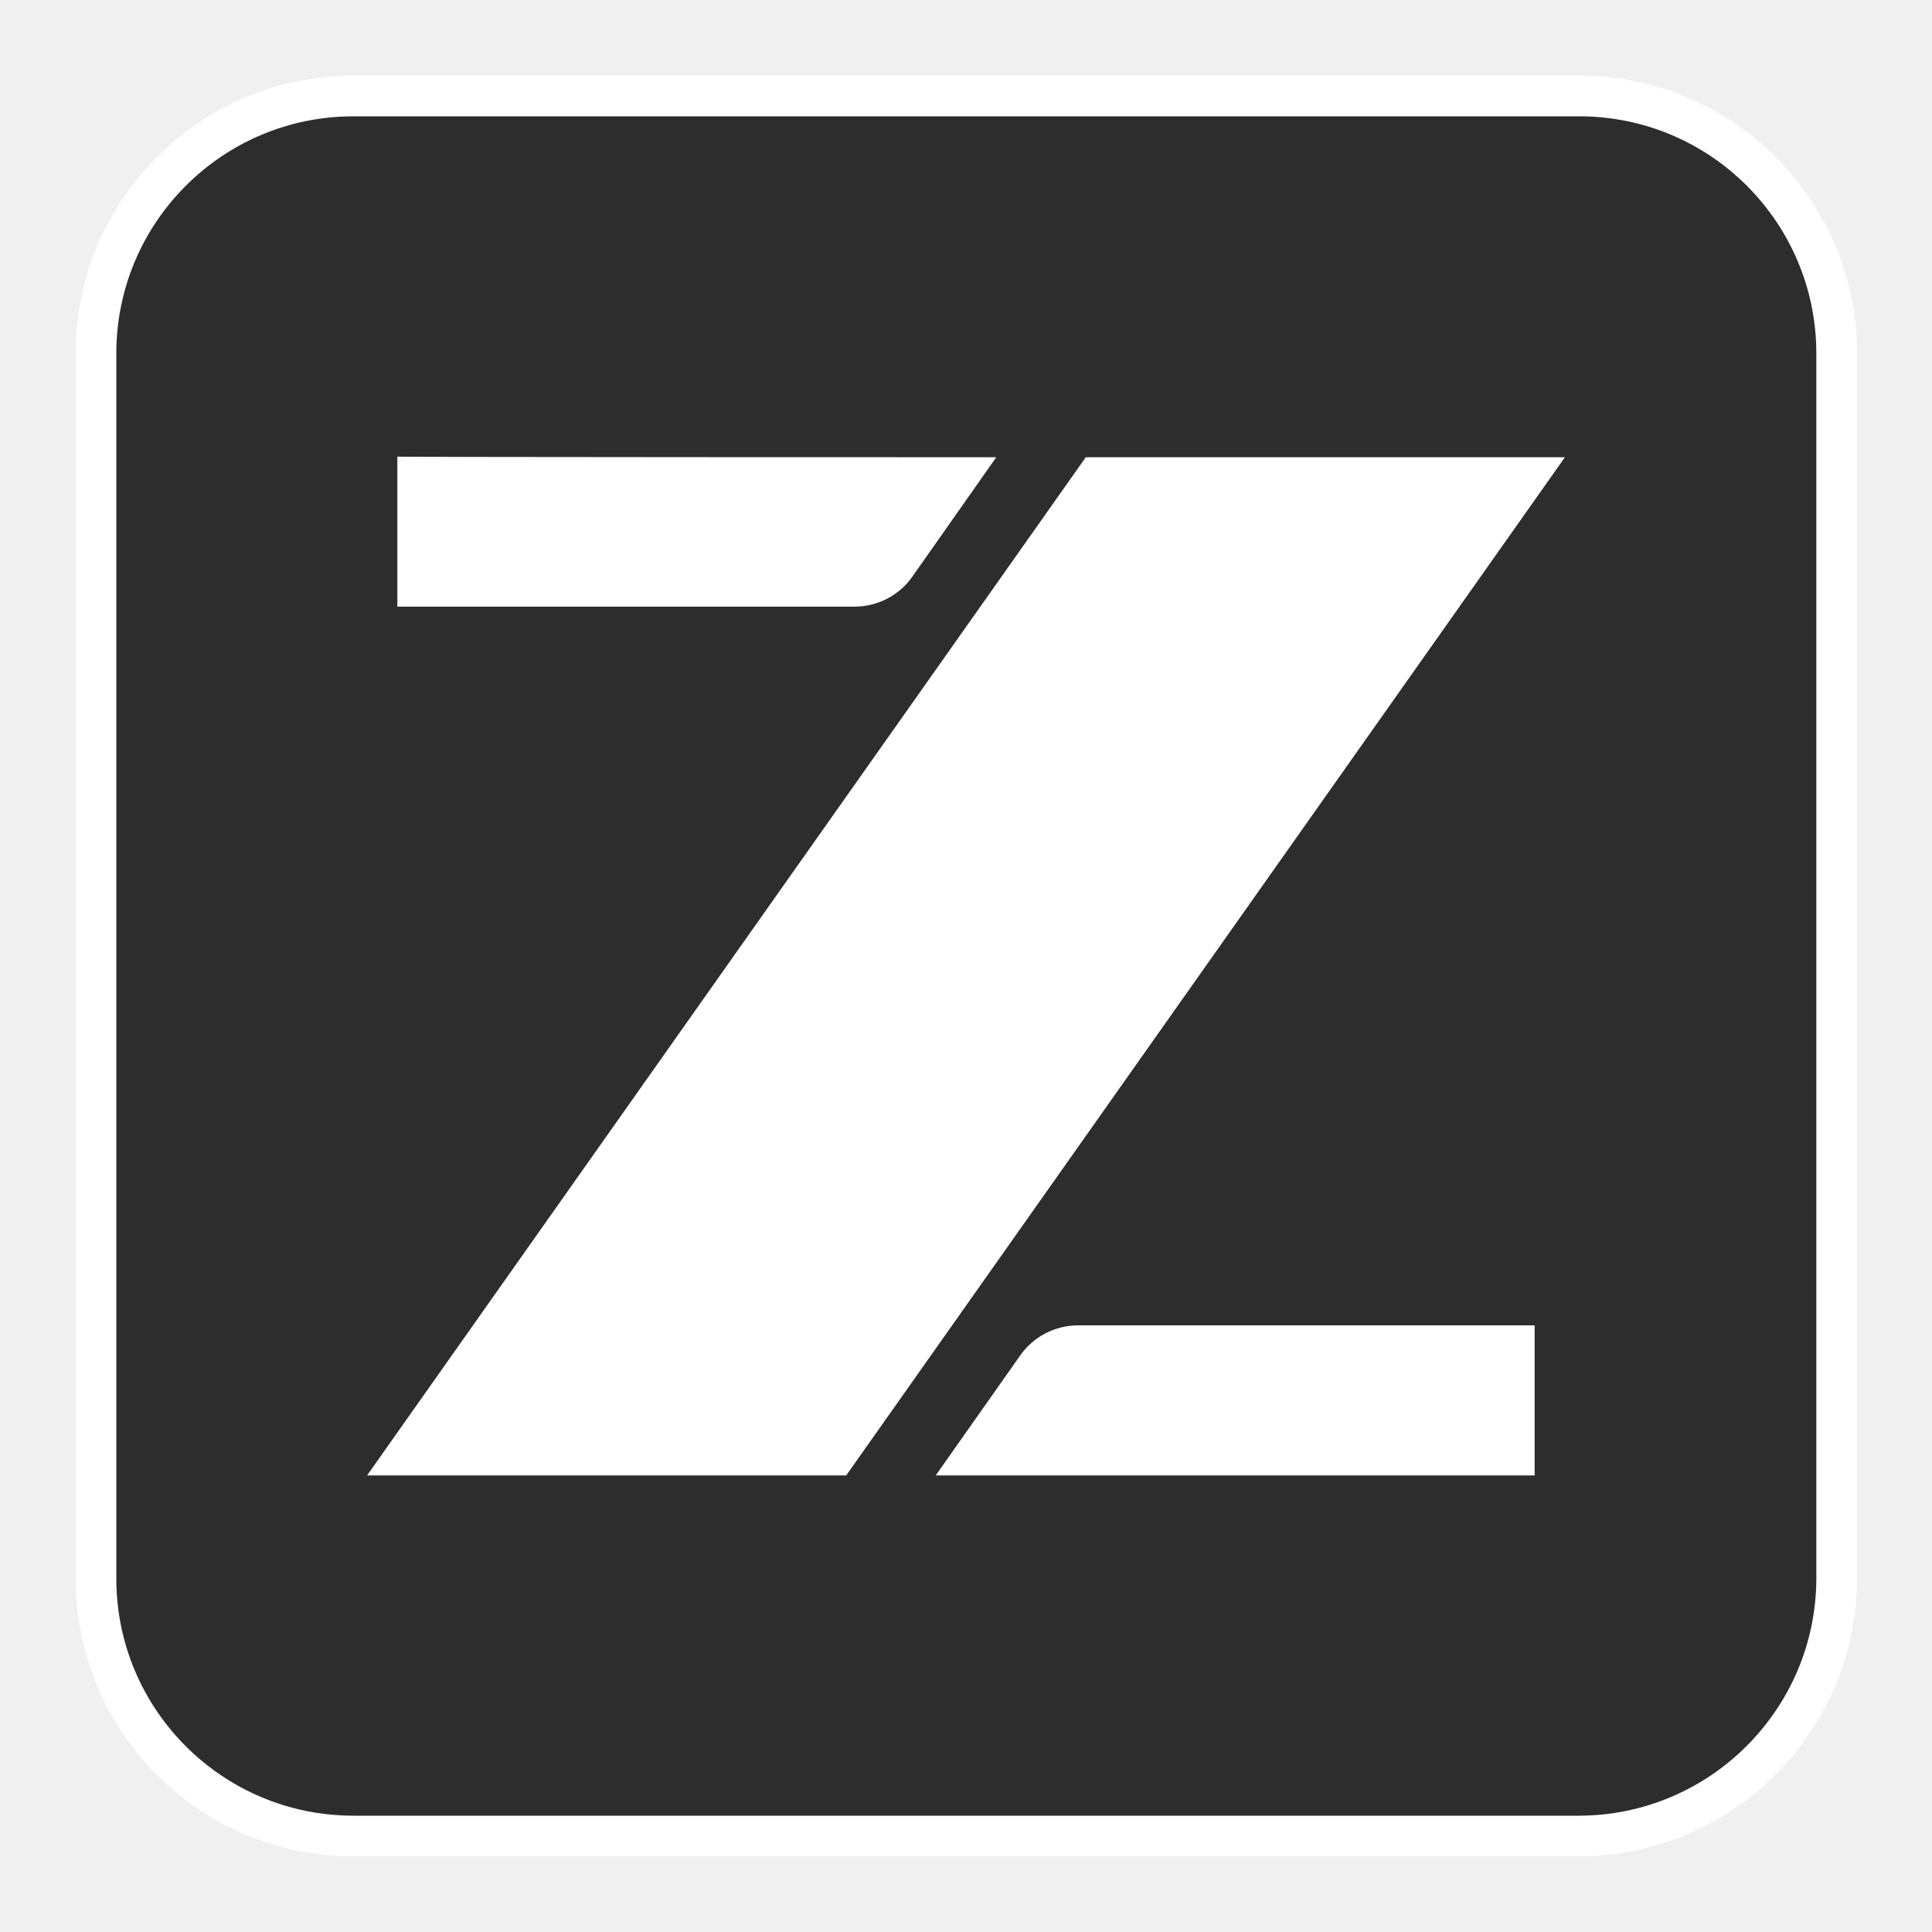
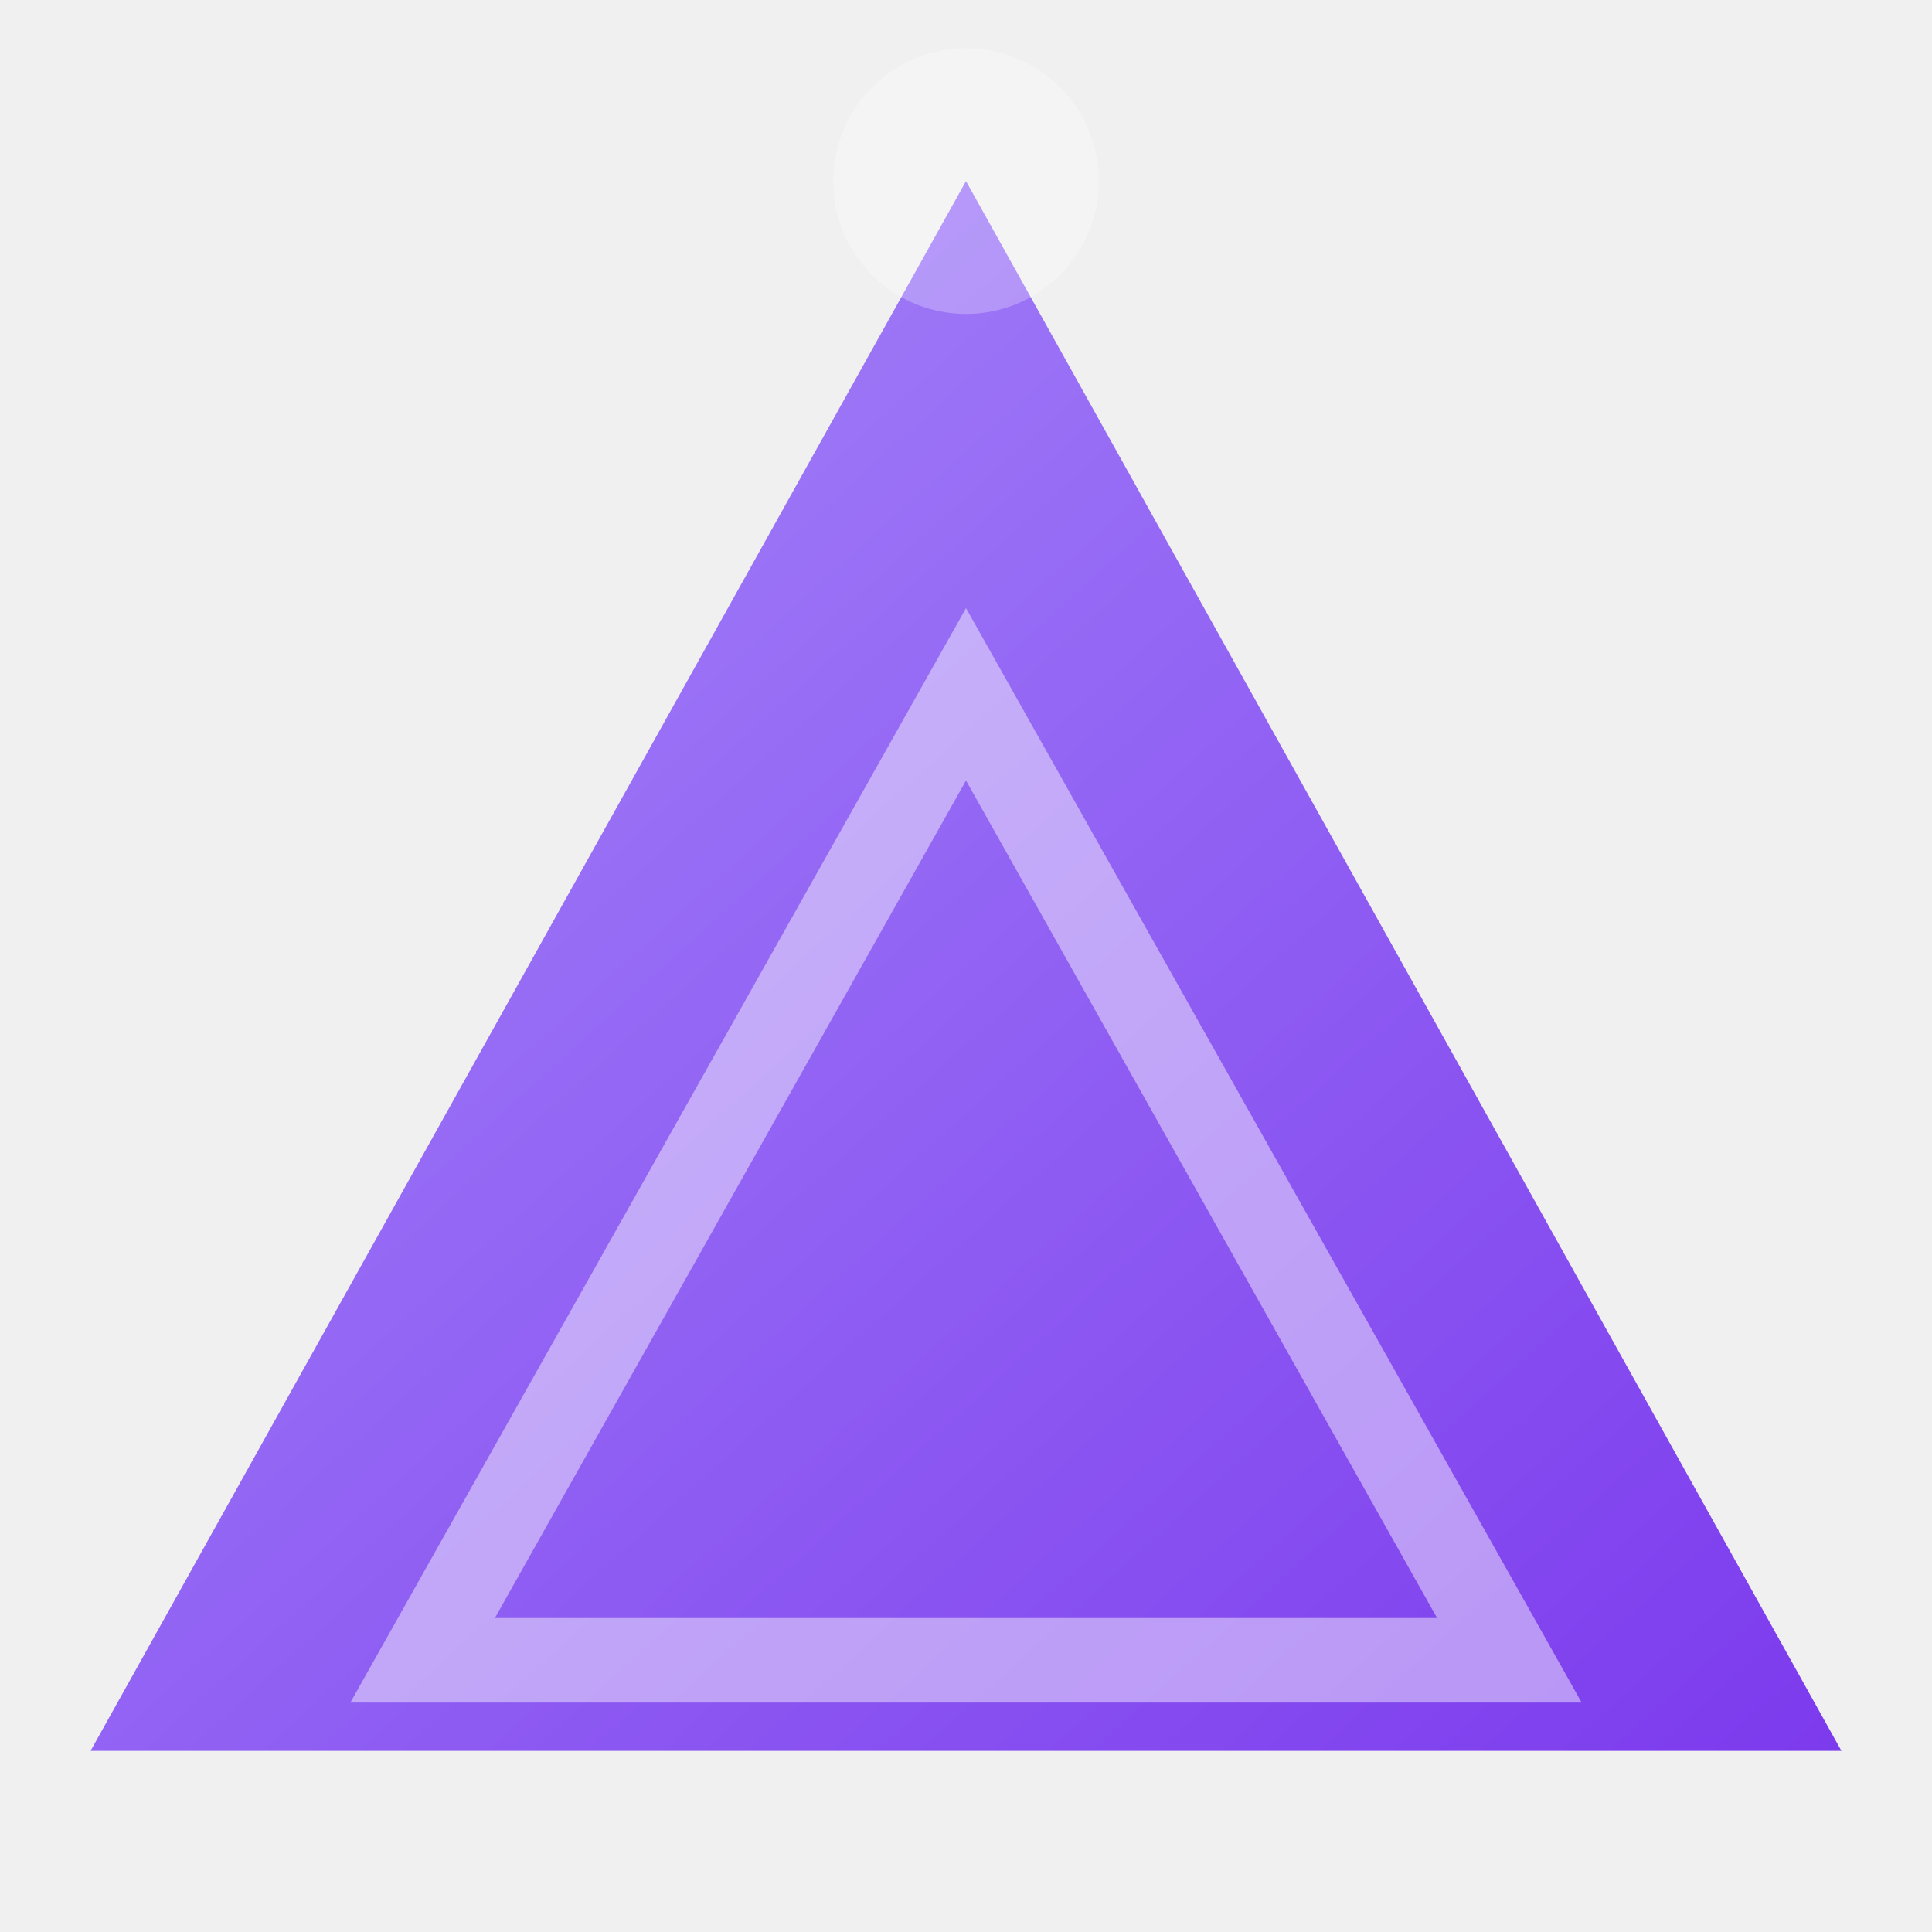
- <svg xmlns="http://www.w3.org/2000/svg" version="1.1" x="0px" y="0px" viewBox="0 0 30 30" style="enable-background:new 0 0 30 30;" xml:space="preserve">
+ <svg xmlns="http://www.w3.org/2000/svg" viewBox="0 0 32 32">
  <defs>
-     <style type="text/css">
-     .st194{fill:#2D2D2D;stroke:#FFFFFF;stroke-width:0.632;stroke-miterlimit:10;}
-     .st23{fill:#FFFFFF;}
- 
-     .z-breathe {
-       animation: breathe 2.5s ease-in-out infinite;
-     }
- 
-     @keyframes breathe {
-       0%, 100% { opacity: 0.7; }
-       50% { opacity: 1; }
-     }
-   </style>
+     <linearGradient id="dg" x1="0%" y1="0%" x2="100%" y2="100%">
+       <stop offset="0%" stop-color="#a78bfa" />
+       <stop offset="100%" stop-color="#7c3aed" />
+     </linearGradient>
+     <filter id="gs" x="-20%" y="-20%" width="140%" height="140%">
+       <feGaussianBlur stdDeviation="1.5" result="blur" />
+       <feComposite in="SourceGraphic" in2="blur" operator="over" />
+     </filter>
  </defs>
-   <g>
-     <path class="st194" d="M24.51,28.51H5.49c-2.21,0-4-1.79-4-4V5.49c0-2.21,1.79-4,4-4h19.03c2.21,0,4,1.79,4,4v19.03     C28.51,26.72,26.72,28.51,24.51,28.51z" />
-     <g class="z-breathe">
-       <path class="st23" d="M15.47,7.1l-1.3,1.85c-0.2,0.29-0.54,0.47-0.9,0.47h-7.1V7.09C6.16,7.1,15.47,7.1,15.47,7.1z" />
-       <polygon class="st23" points="24.3,7.1 13.14,22.91 5.7,22.91 16.86,7.1" />
-       <path class="st23" d="M14.53,22.91l1.31-1.86c0.2-0.29,0.54-0.47,0.9-0.47h7.09v2.33H14.53z" />
-     </g>
-   </g>
+   <polygon points="16,3 30.5,29 1.5,29" fill="url(#dg)" />
+   <polygon points="16,11.5 25,27.5 7,27.5" fill="none" stroke="rgba(255,255,255,0.45)" stroke-width="1.4" />
+   <circle cx="16" cy="3" r="2.2" fill="white" opacity="0.25" />
</svg>
